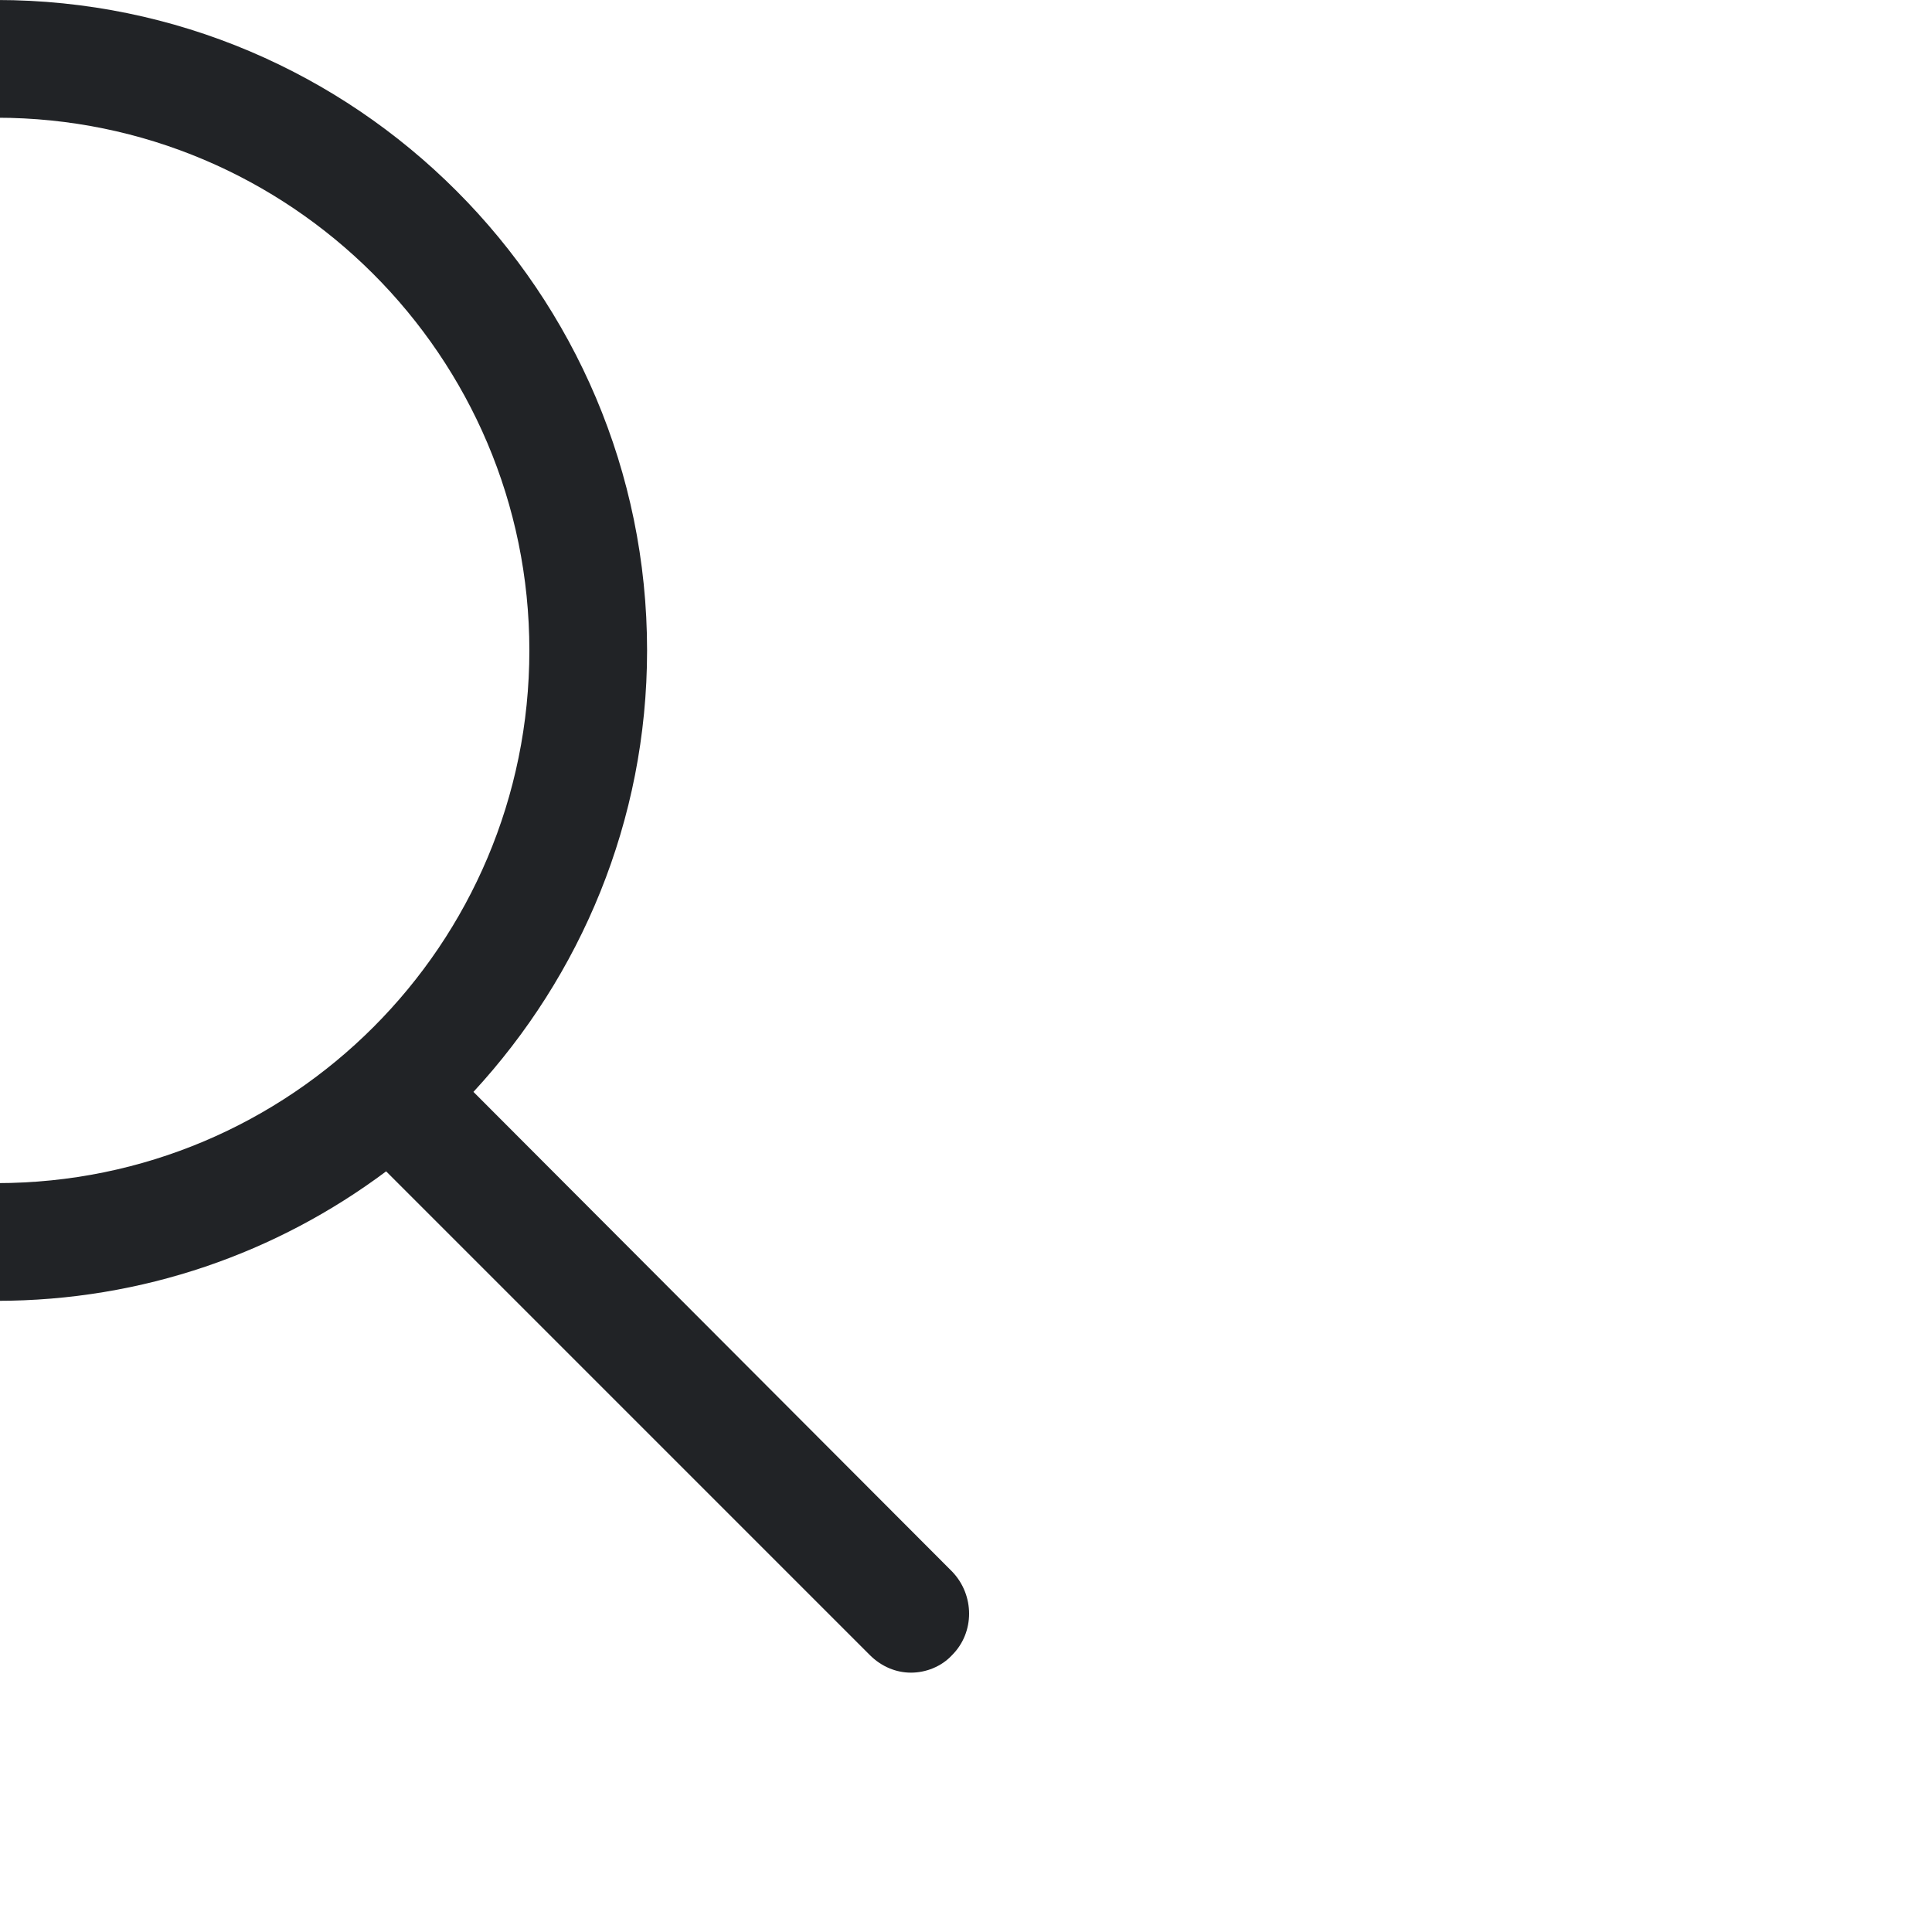
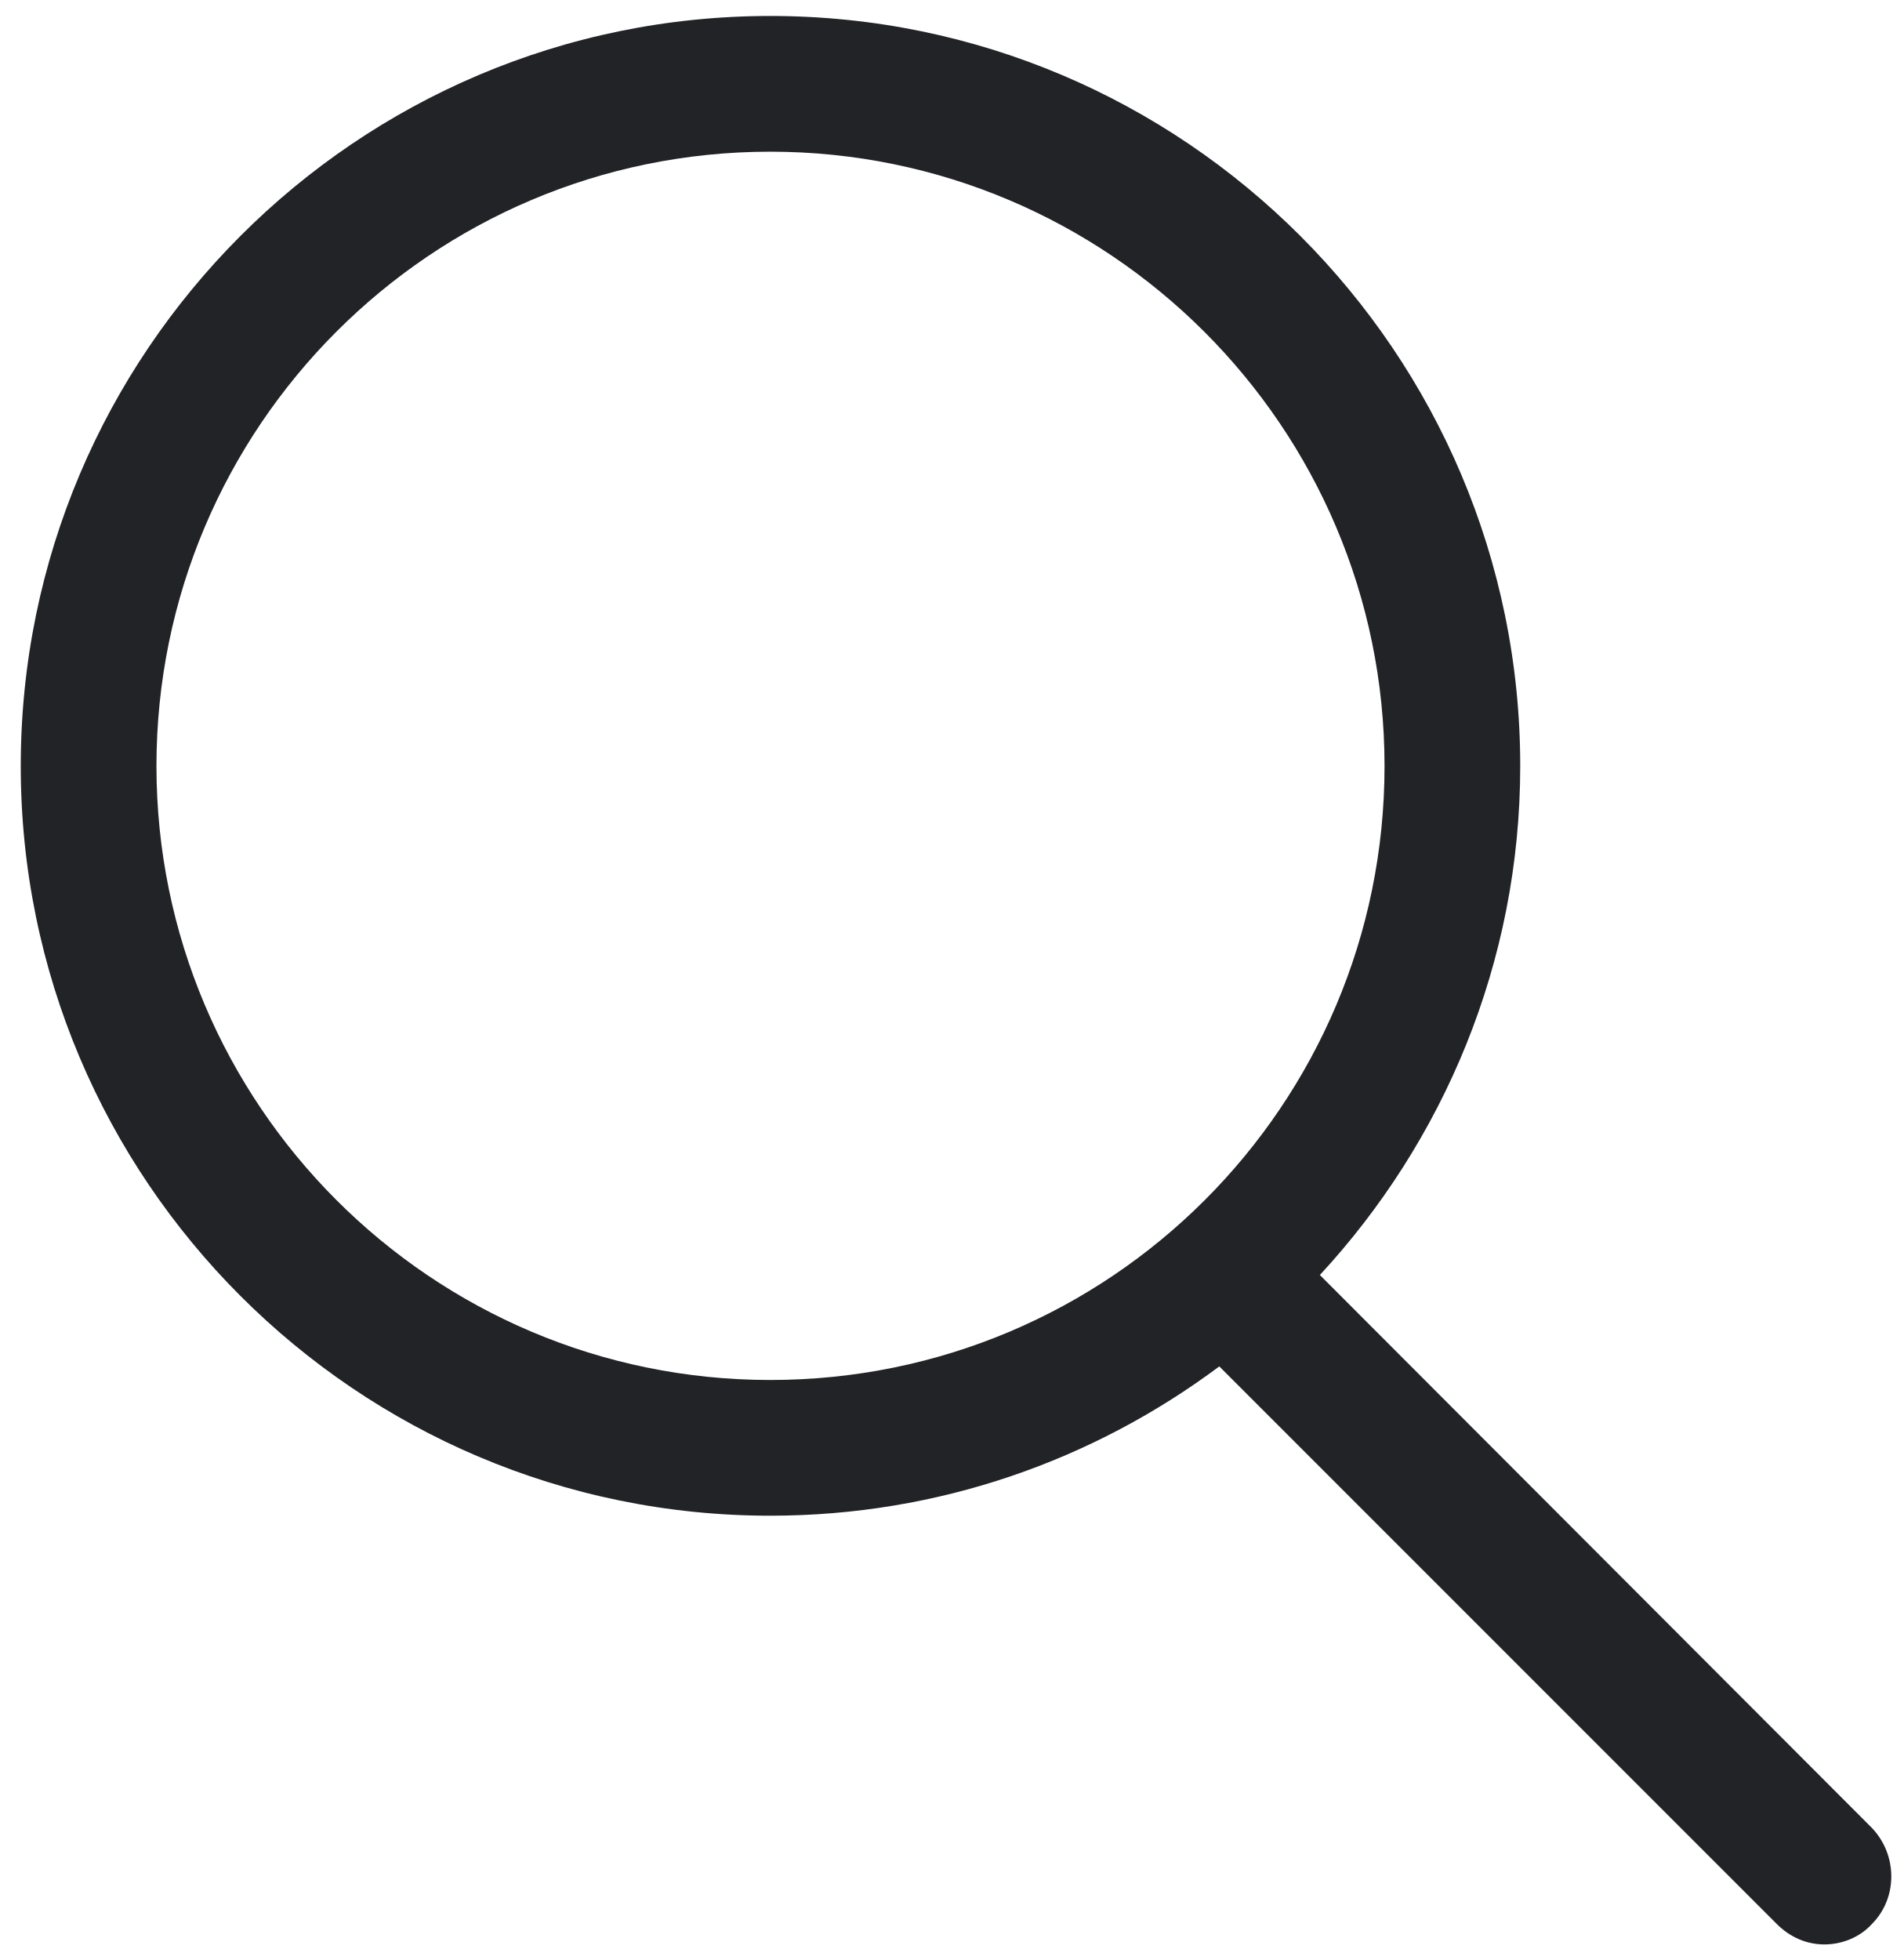
- <svg xmlns="http://www.w3.org/2000/svg" version="1.1" id="Layer_2" x="0px" y="0px" viewBox="196 0 558 550" enable-background="new 196 0 558 550" xml:space="preserve">
-   <path fill="#212326" d="M332.74,315.35c30.883-33.433,50.15-78.2,50.15-127.5C382.89,84.433,298.74,0,195.04,0S7.19,84.433,7.19,187.85    S91.34,375.7,195.04,375.7c42.217,0,81.033-13.883,112.483-37.4l139.683,139.683c3.4,3.4,7.65,5.1,11.9,5.1s8.783-1.7,11.9-5.1    c6.517-6.517,6.517-17.283,0-24.083L332.74,315.35z M41.19,187.85C41.19,103.133,110.04,34,195.04,34    c84.717,0,153.85,68.85,153.85,153.85S280.04,341.7,195.04,341.7S41.19,272.567,41.19,187.85z" />
+ <svg xmlns="http://www.w3.org/2000/svg" version="1.1" id="Layer_1" x="0px" y="0px" viewBox="257 31 477 491" enable-background="new 257 31 477 491" xml:space="preserve">
+   <path fill="#212326" d="M587.7,350.4c30.9-33.4,50.2-78.2,50.2-127.5C637.9,119.4,553.7,35,450,35s-187.8,84.4-187.8,187.9  S346.3,410.7,450,410.7c42.2,0,81-13.9,112.5-37.4L702.2,513c3.4,3.4,7.6,5.1,11.9,5.1s8.8-1.7,11.9-5.1c6.5-6.5,6.5-17.3,0-24.1  L587.7,350.4z M296.2,222.9C296.2,138.1,365,69,450,69c84.7,0,153.9,68.9,153.9,153.9S535,376.7,450,376.7S296.2,307.6,296.2,222.9z  " />
</svg>
